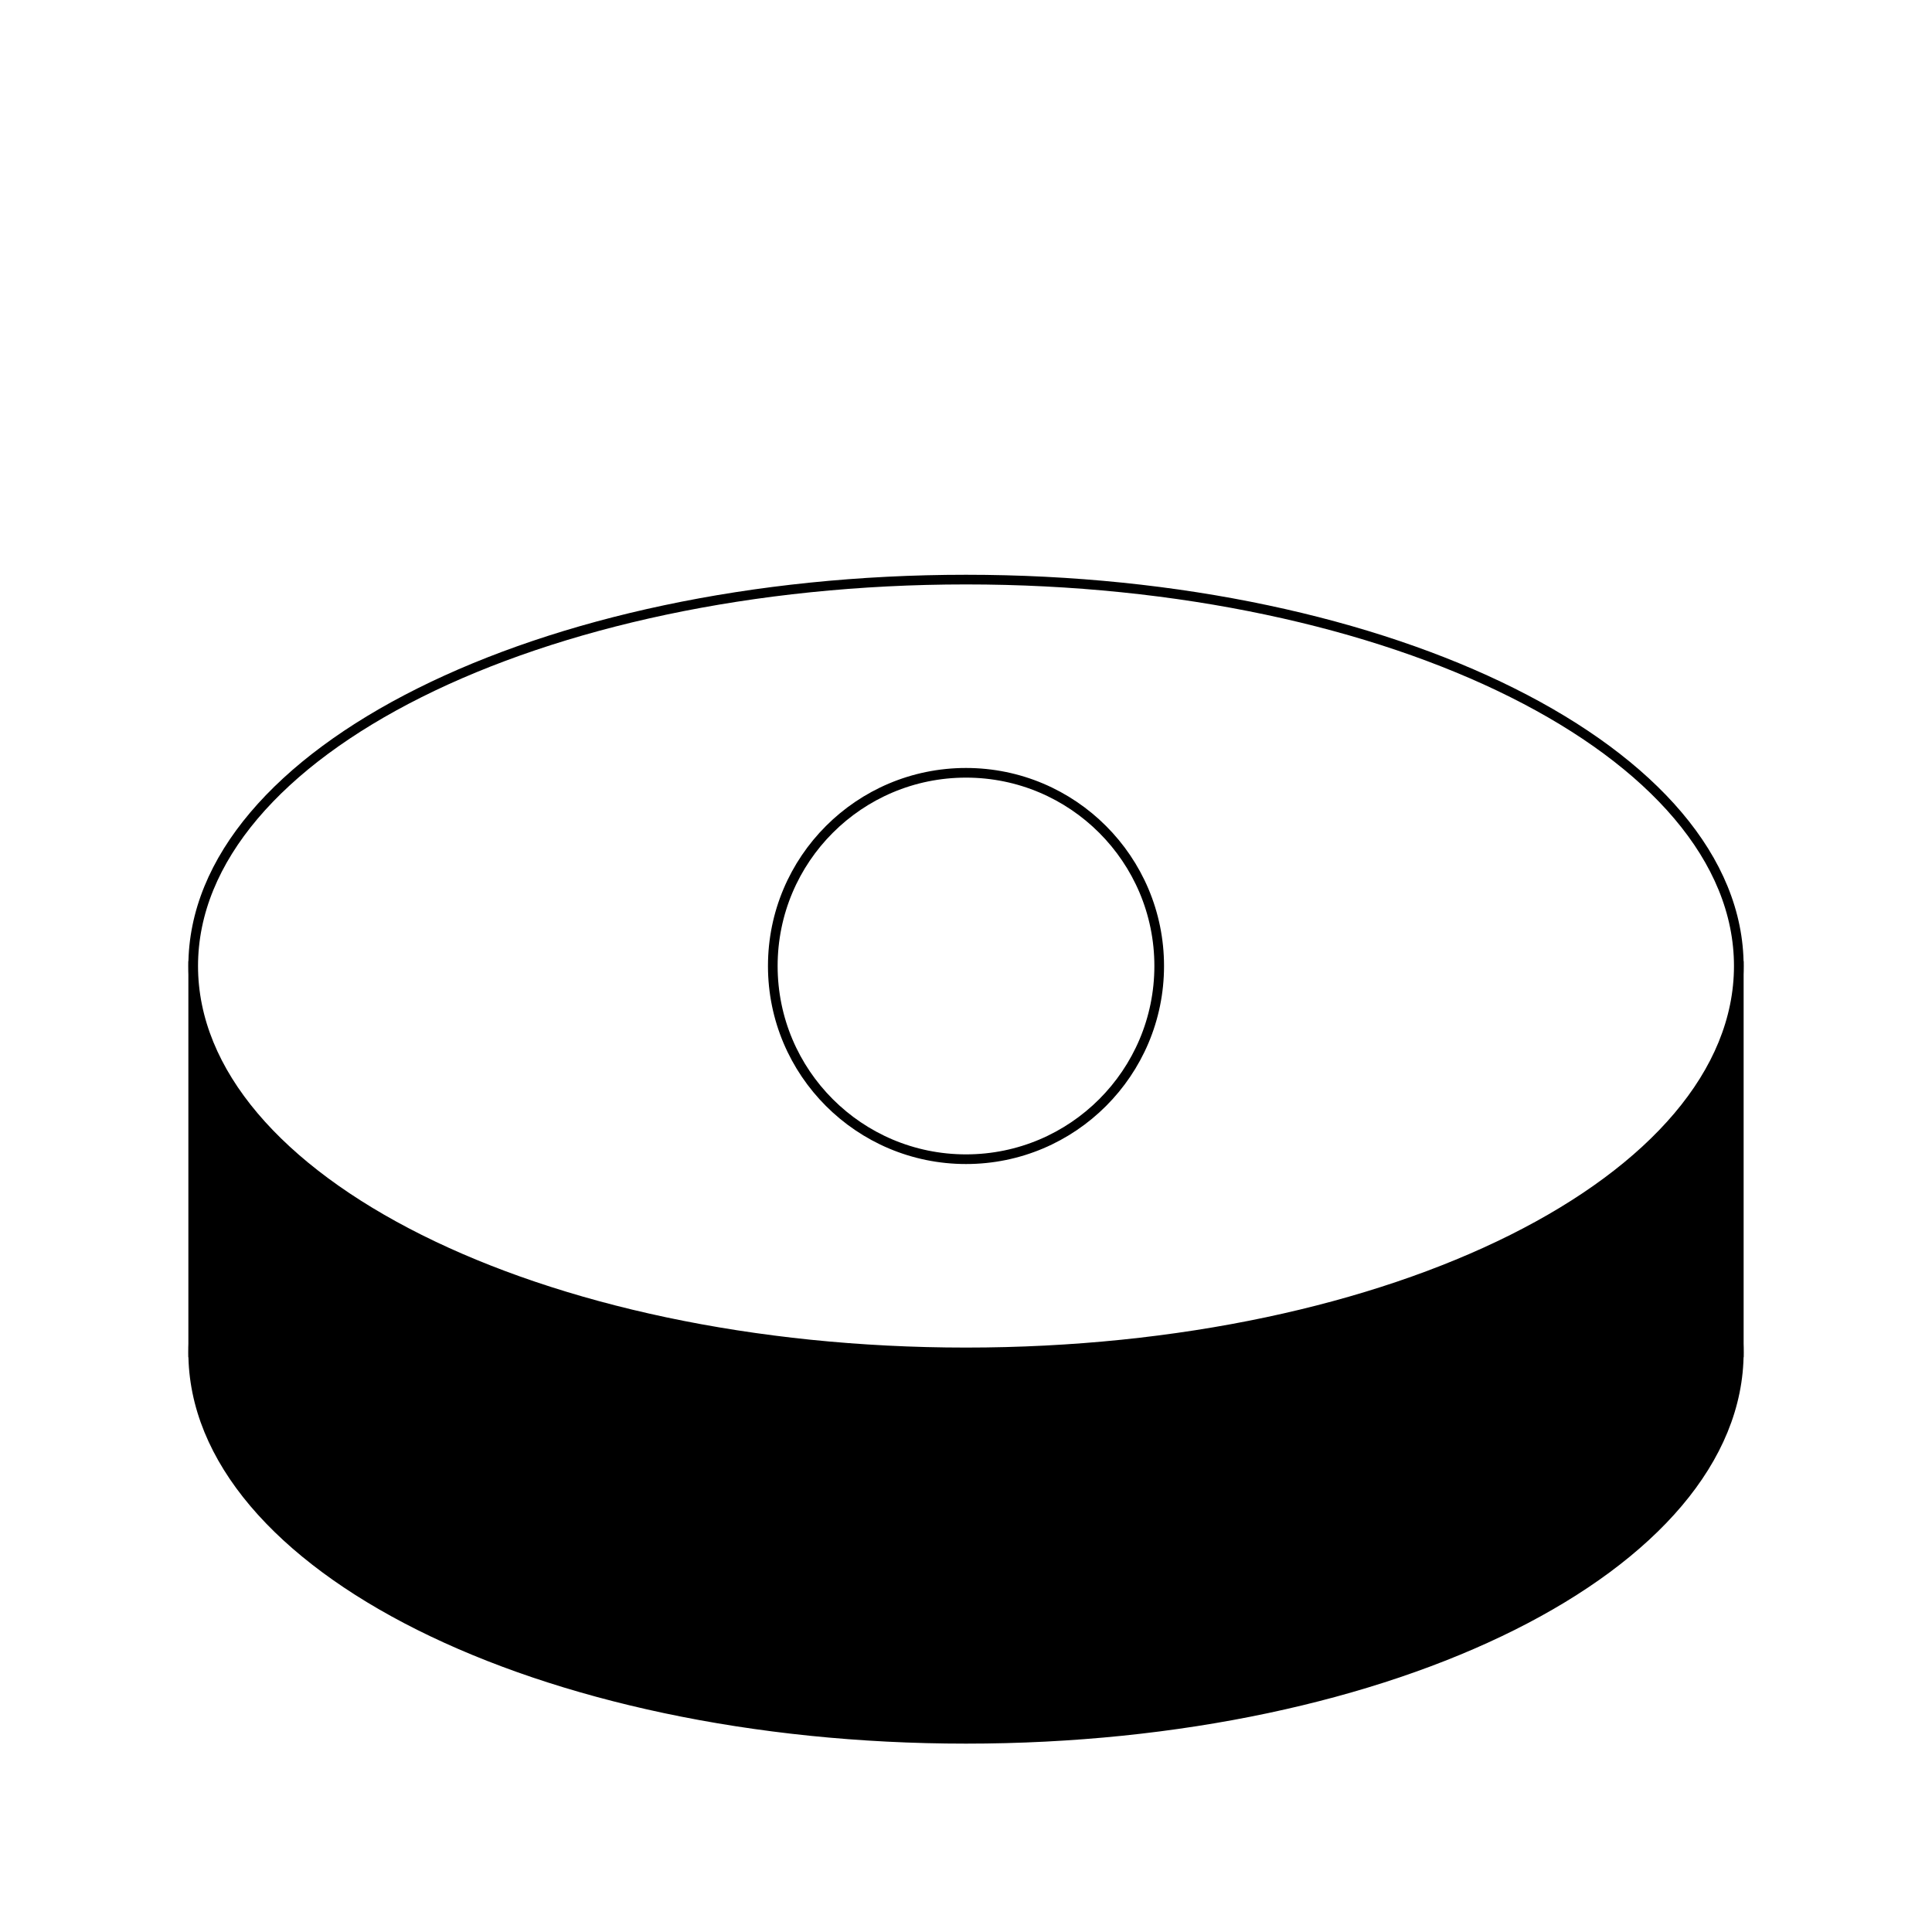
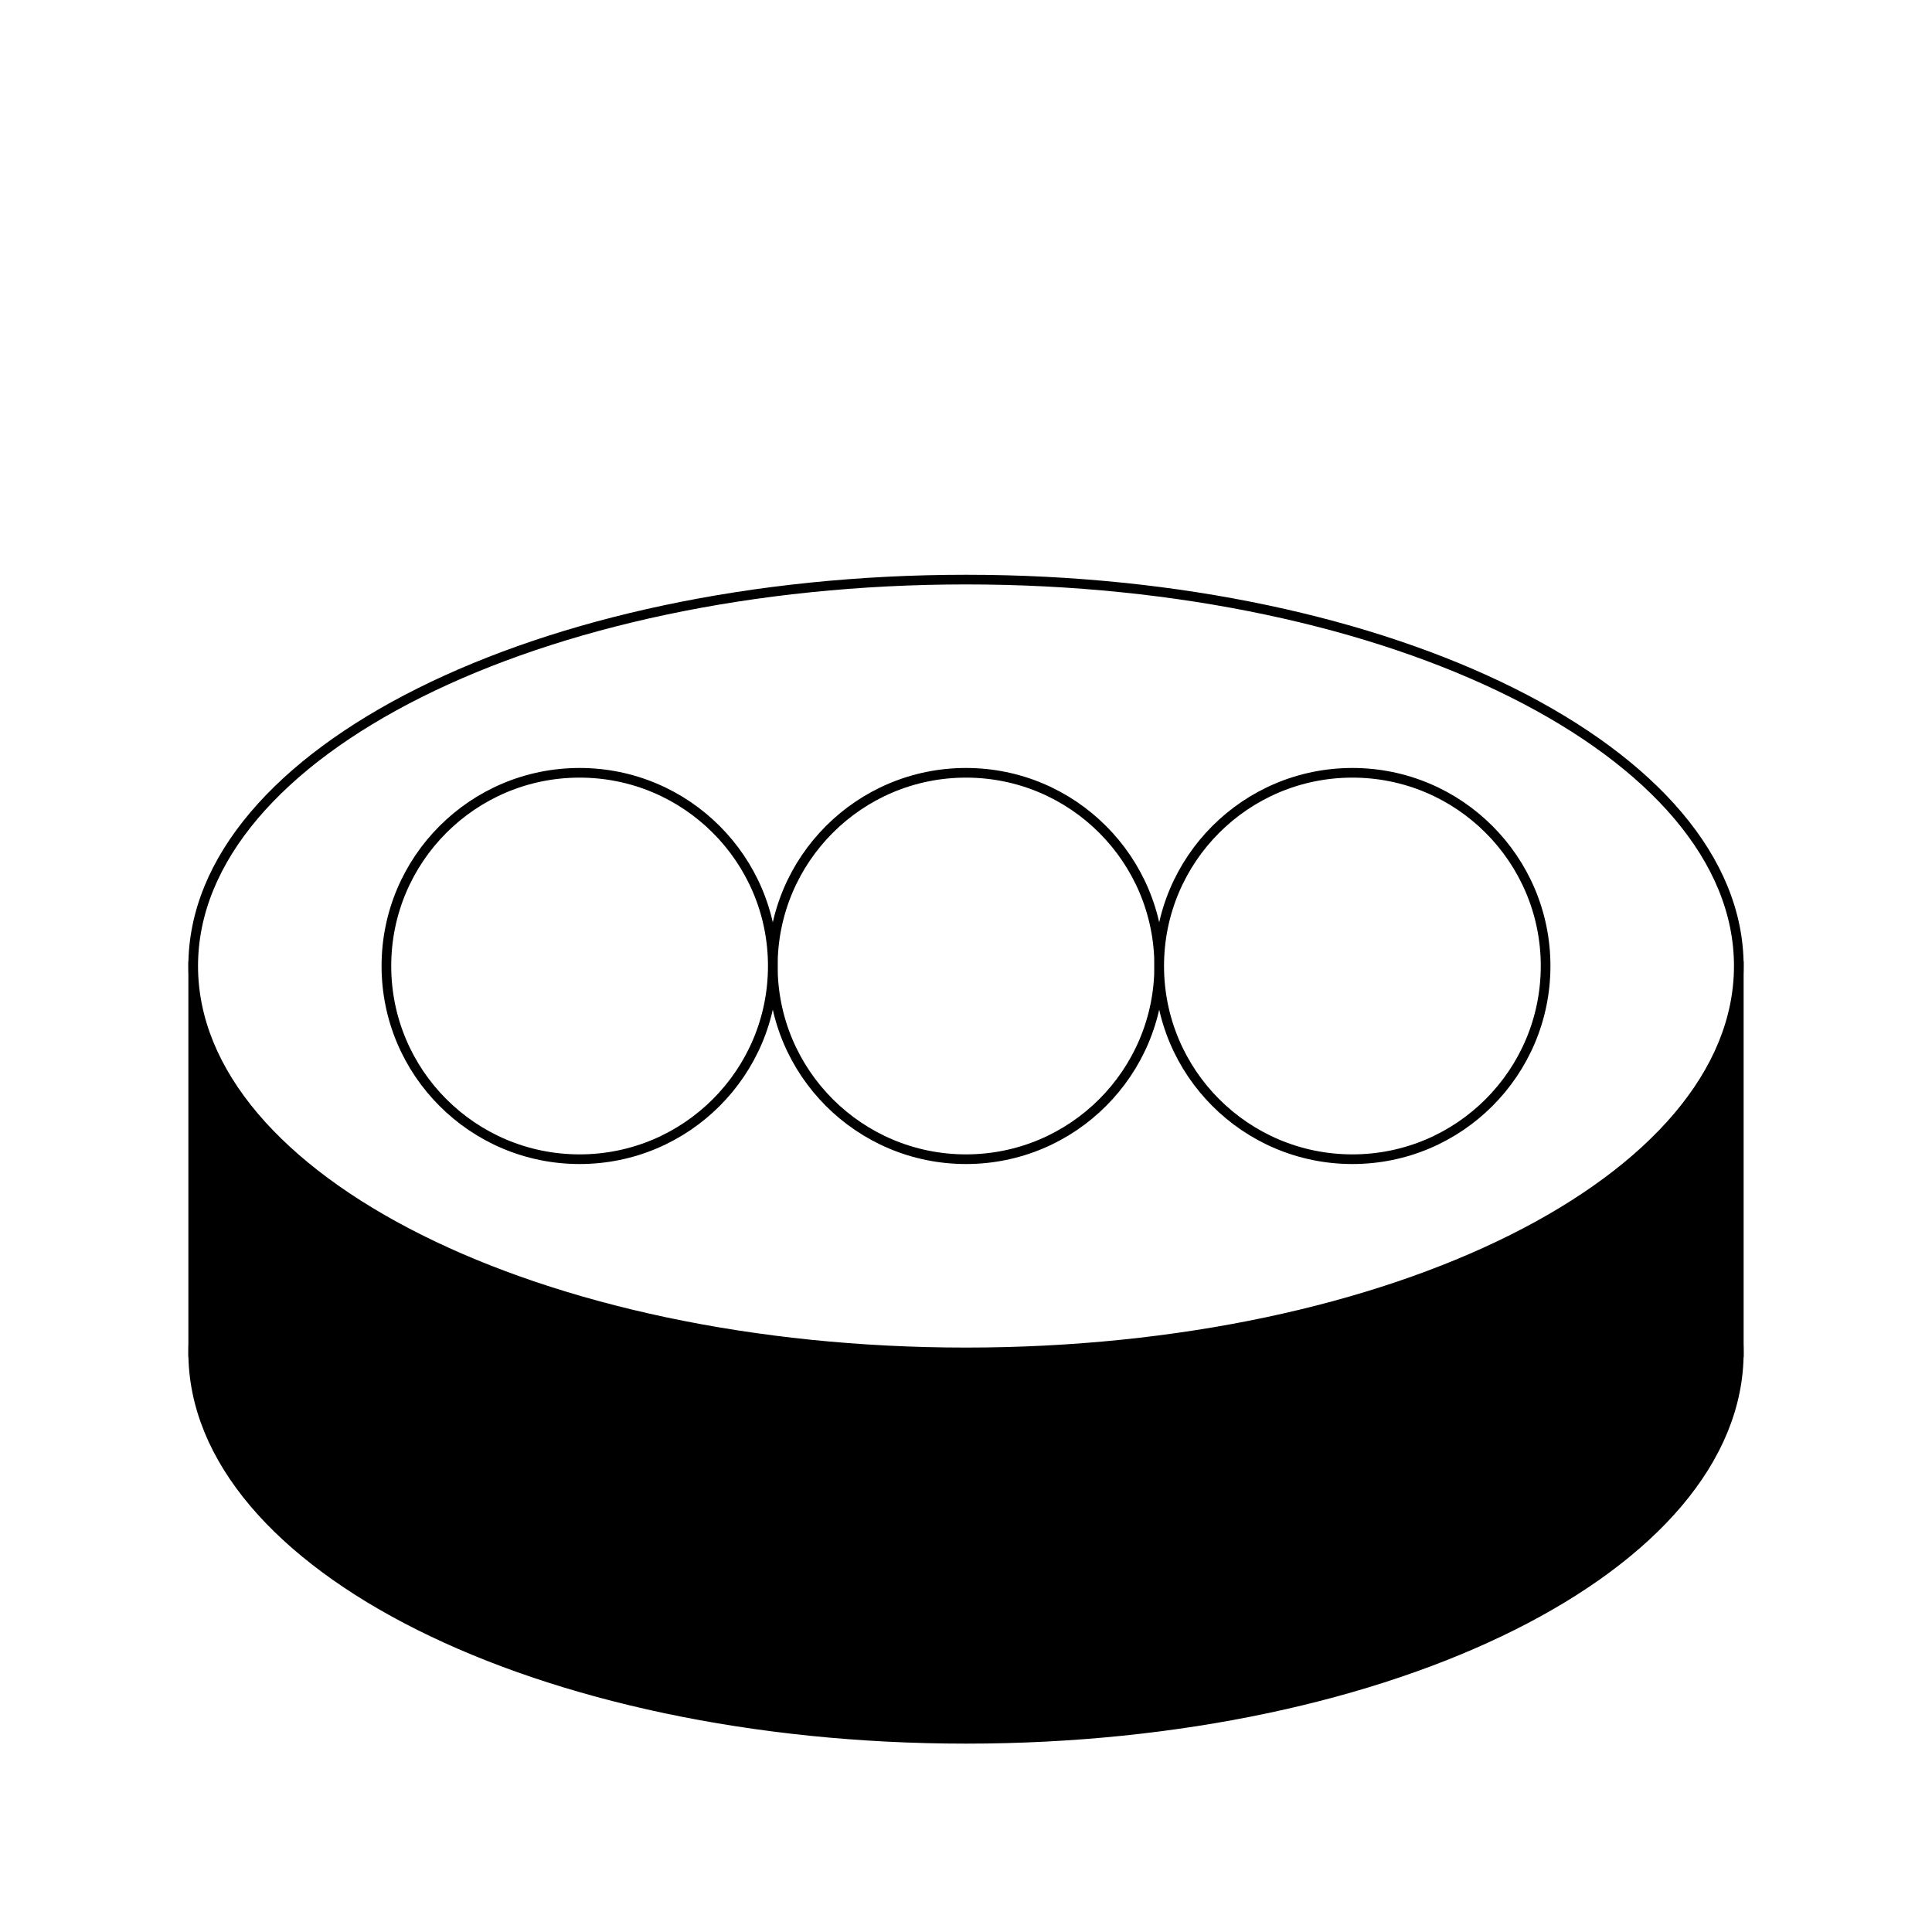
<svg xmlns="http://www.w3.org/2000/svg" version="1.1" width="1000" height="1000">
  <rect width="100%" height="100%" fill="white" />
  <g transform="translate(500 500)">
    <g stroke="black" stroke-width="5" fill="black">
      <g transform="translate(0 200)">
        <ellipse cx="0" cy="0" rx="400" ry="200" />
      </g>
      <g transform="translate(0 0)">
        <rect x="-400" y="0" width="800" height="200" fill="black" />
        <ellipse cx="0" cy="0" rx="400" ry="200" fill="white" />
      </g>
    </g>
    <circle cx="0" cy="0" r="100" fill="white" stroke="black" stroke-width="5" />
+     <circle cx="200" cy="0" r="100" fill="white" stroke="black" stroke-width="5" />
+     <circle cx="-200" cy="0" r="100" fill="white" stroke="black" stroke-width="5" />
  </g>
</svg>
